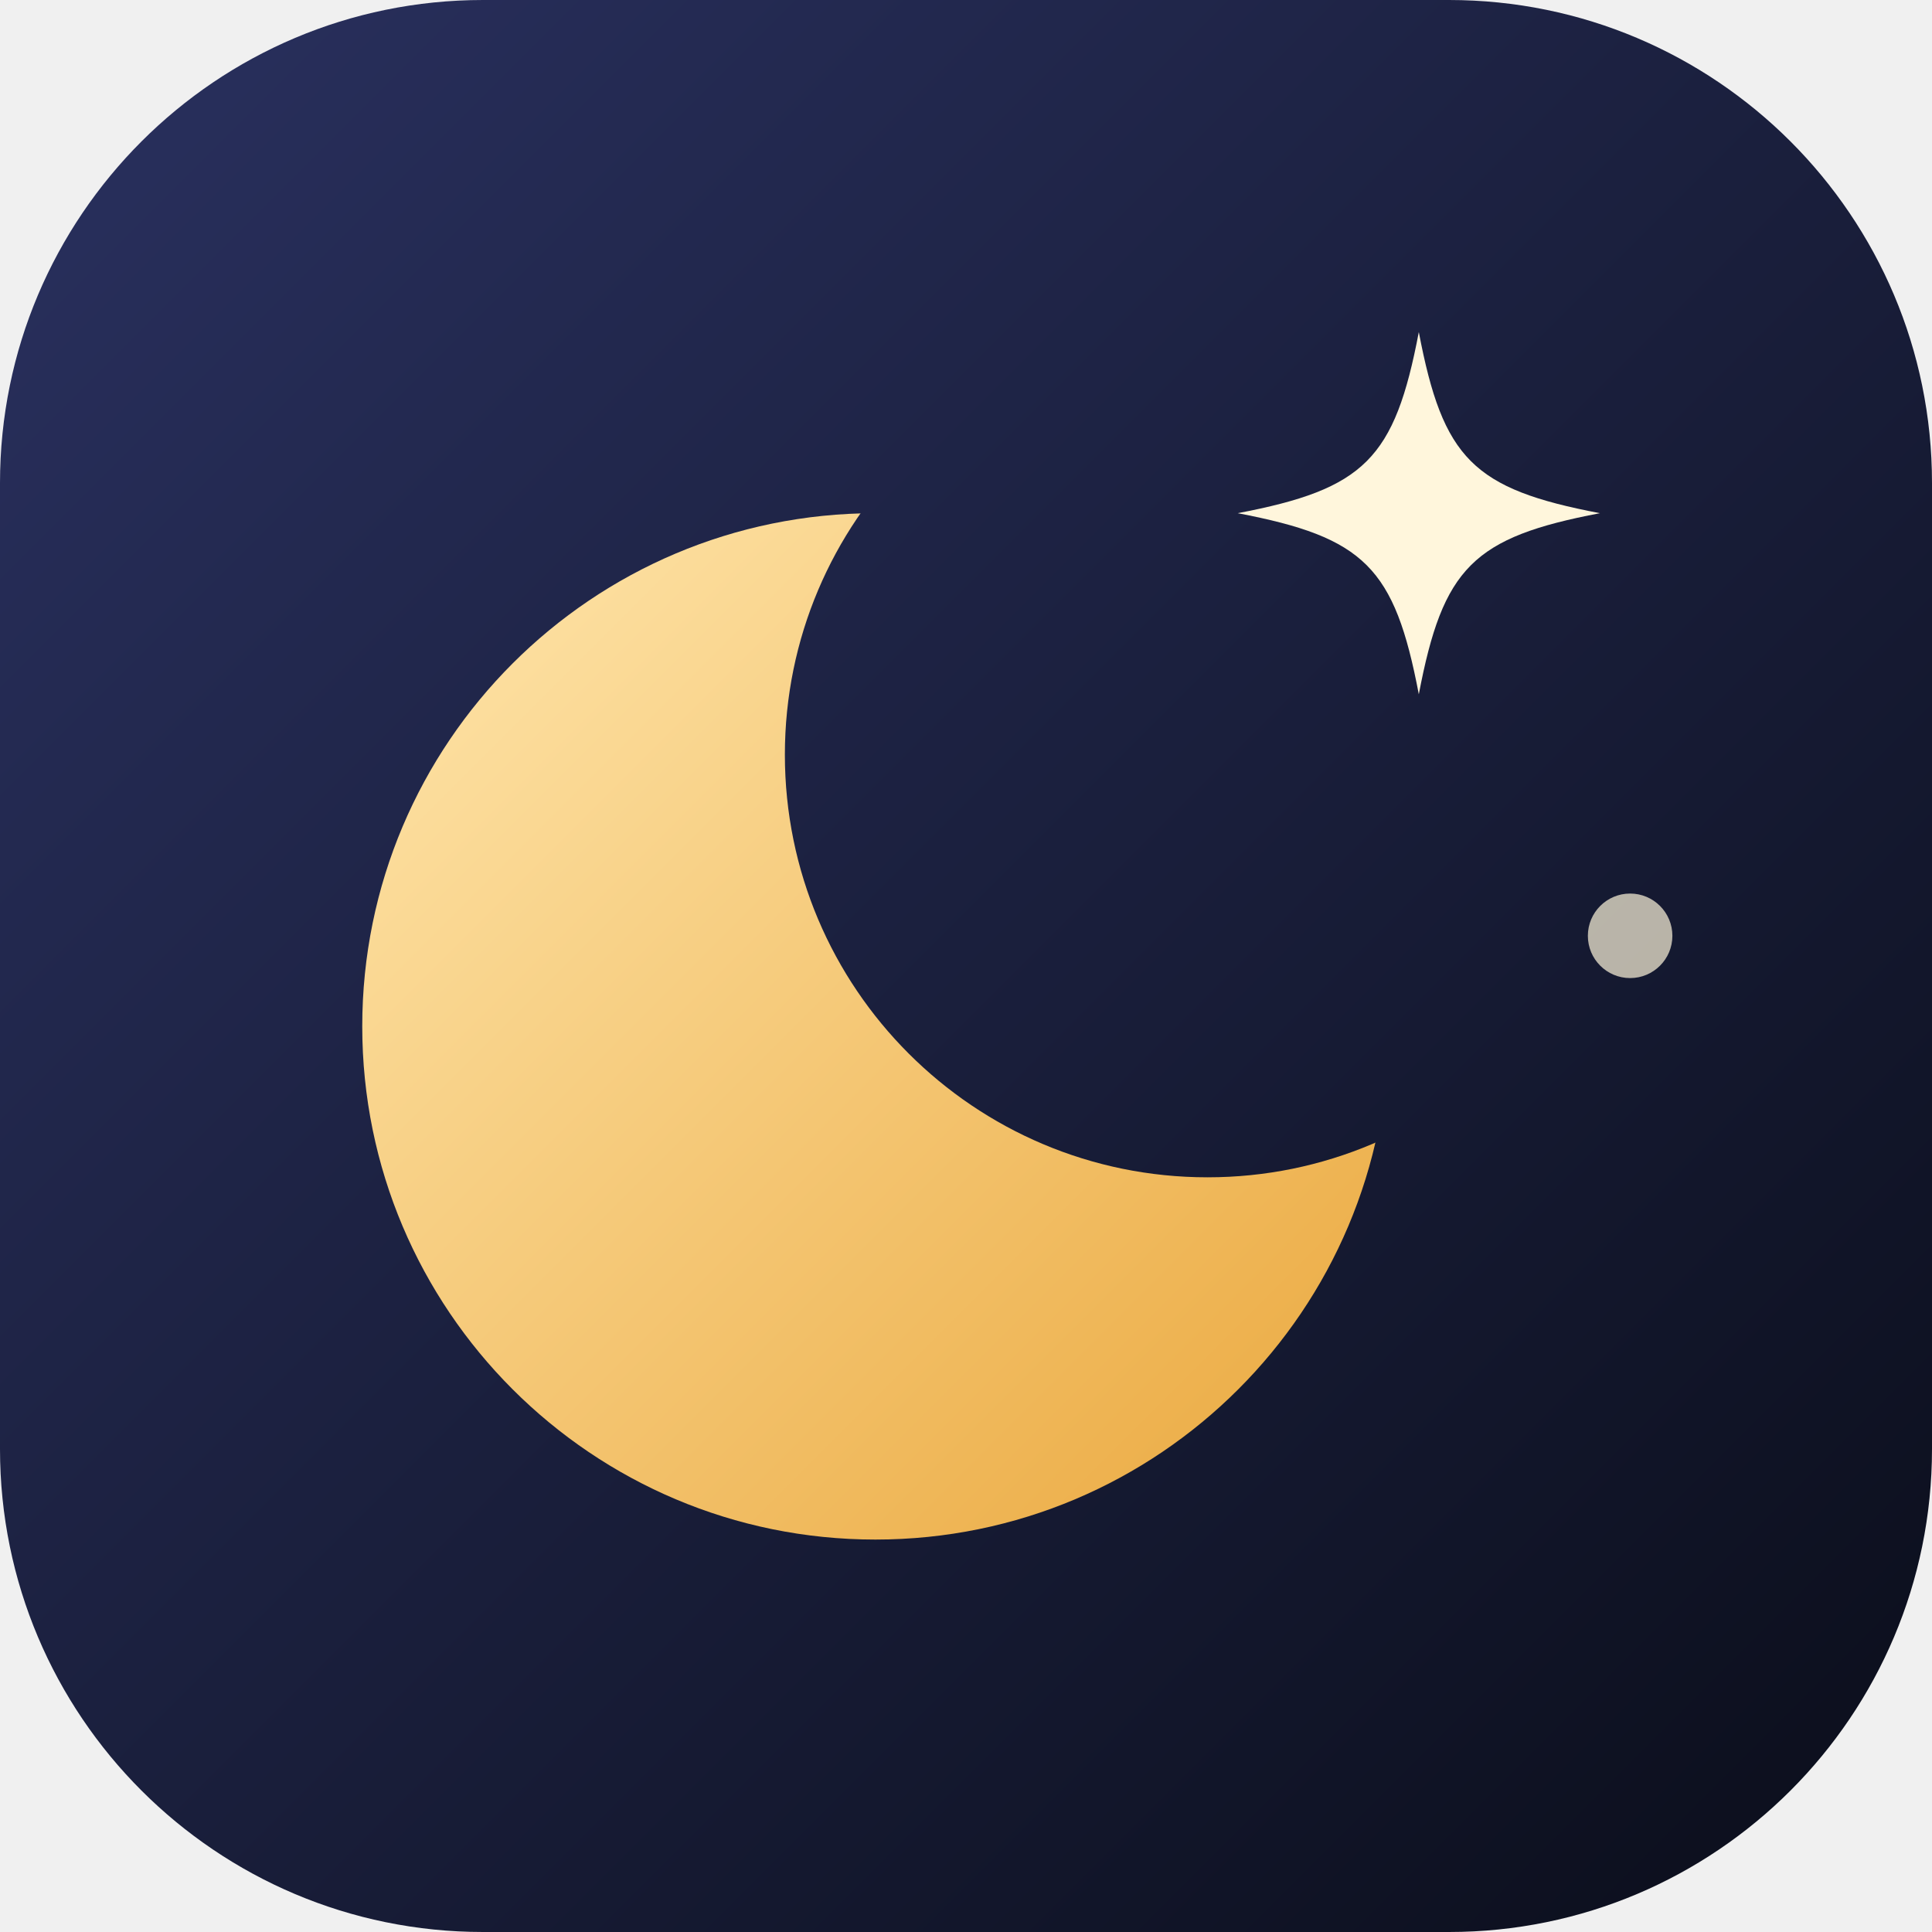
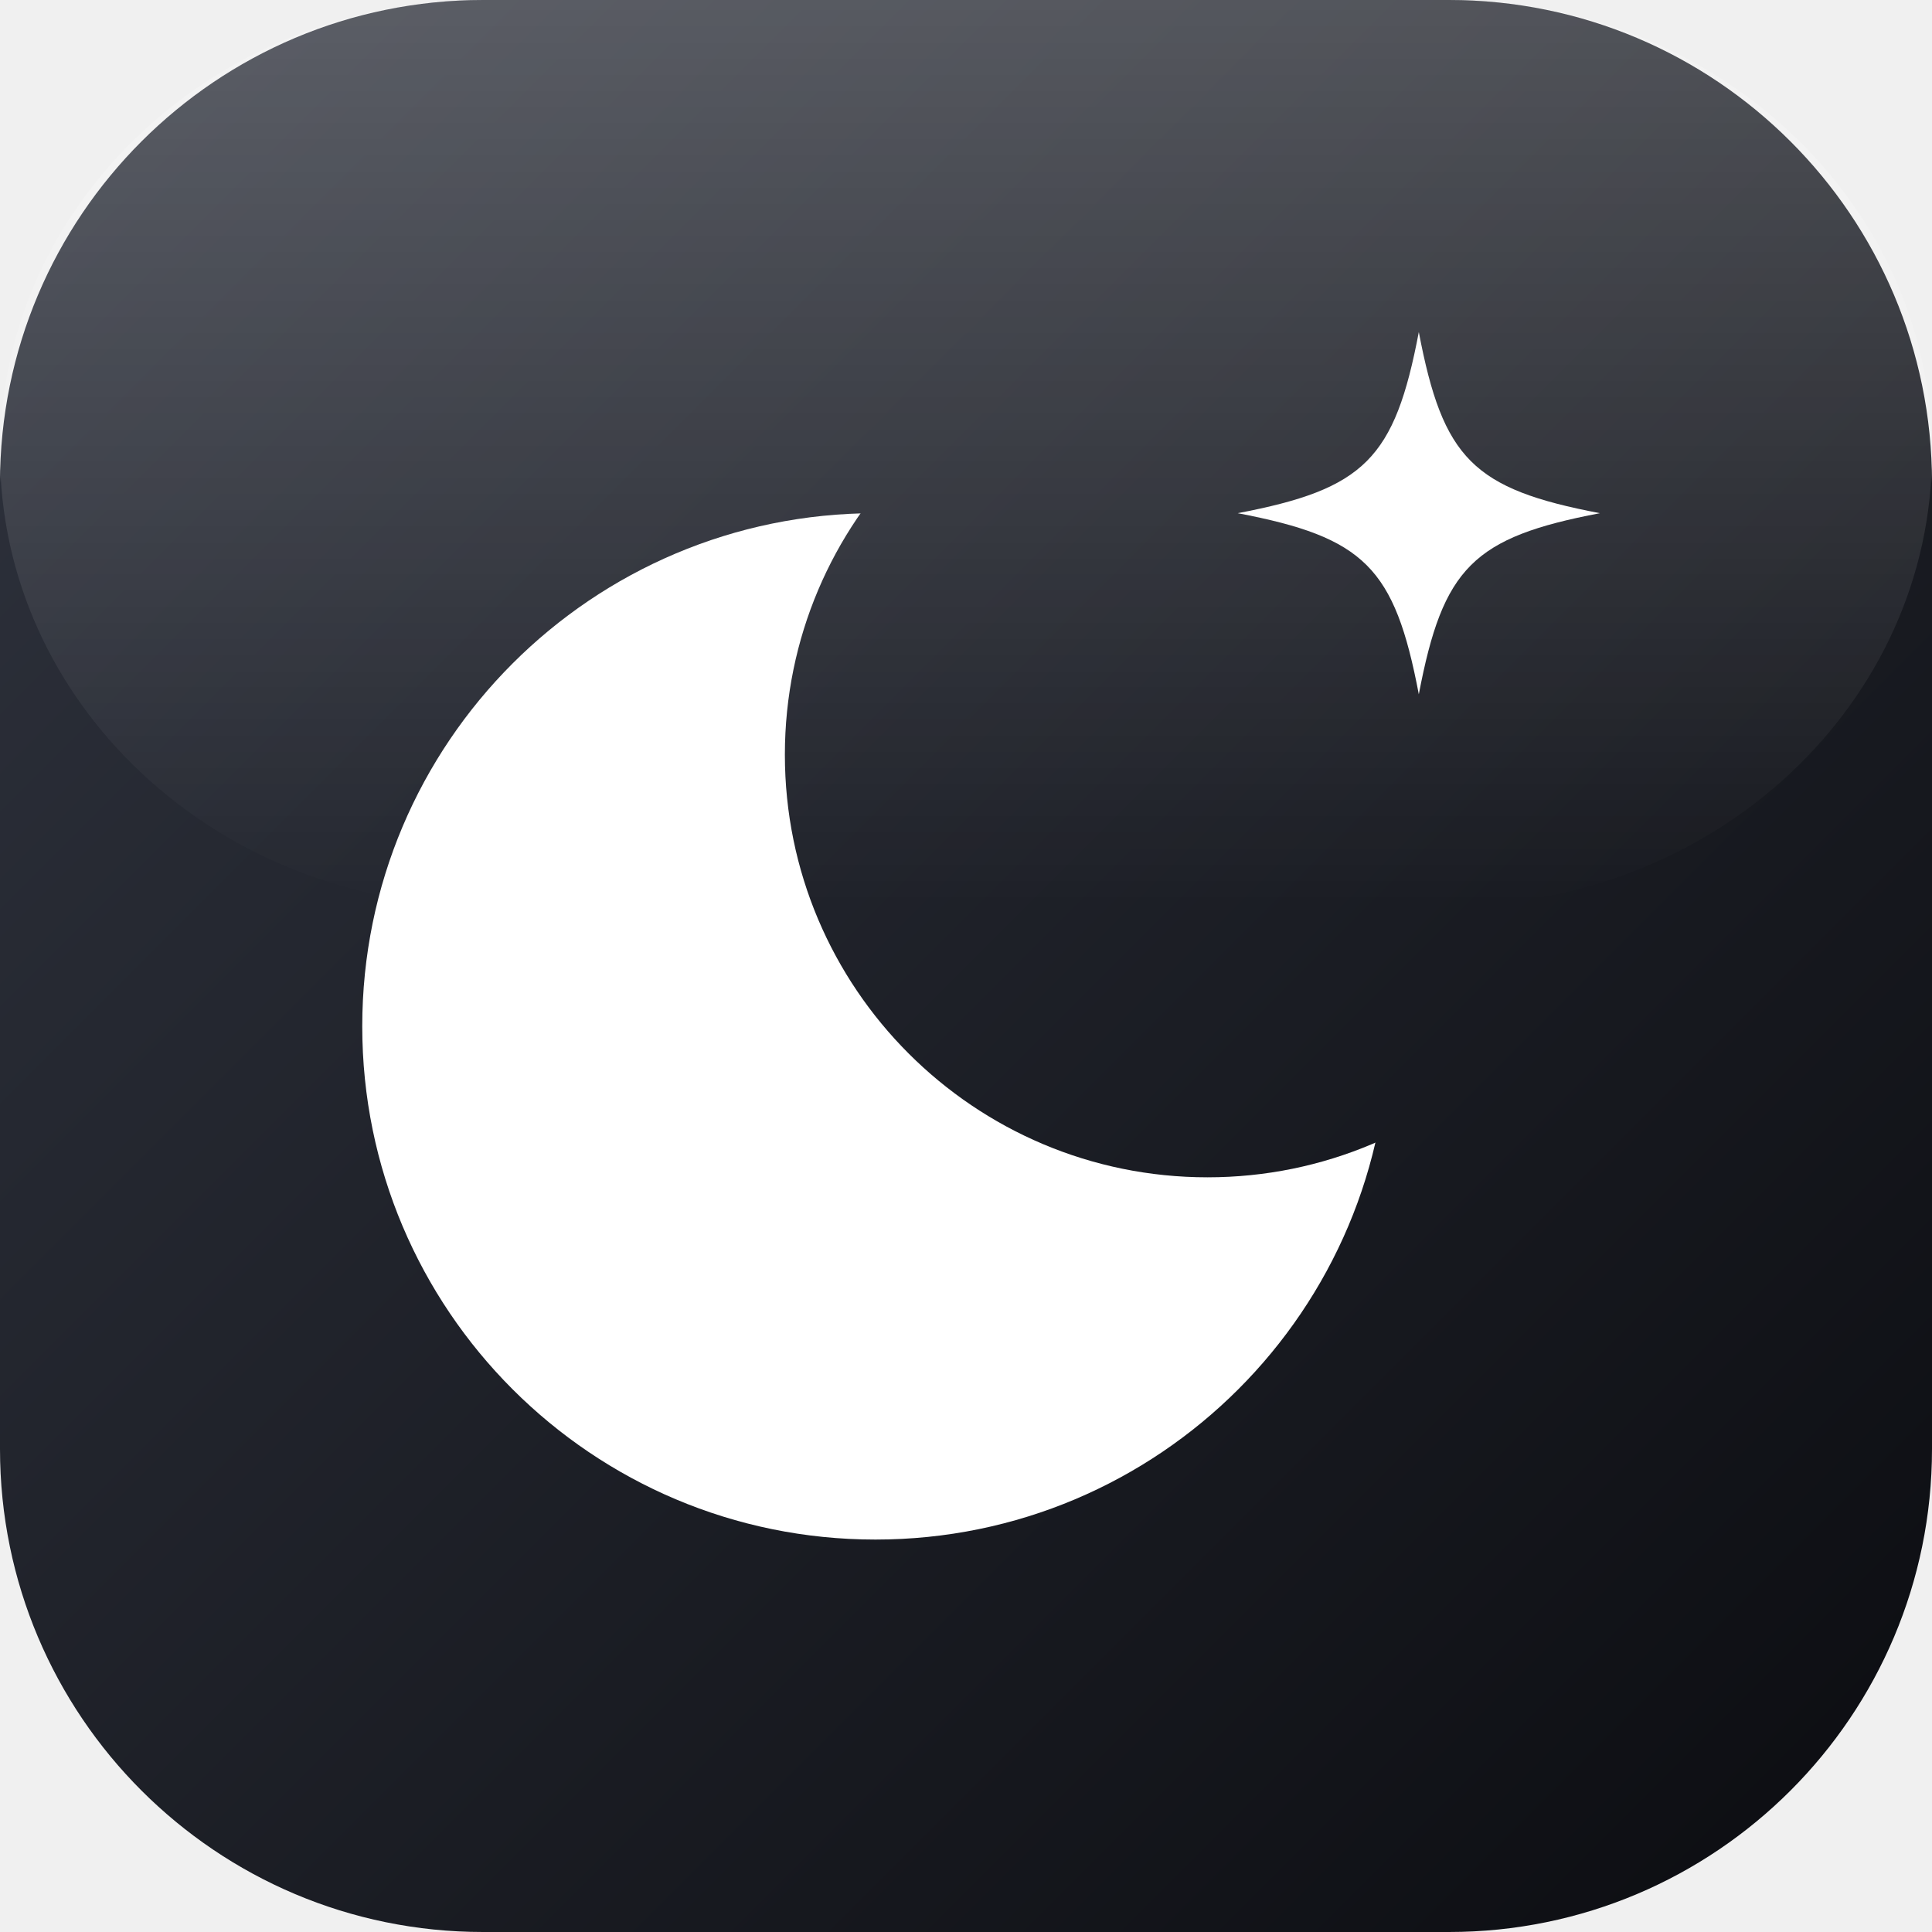
<svg xmlns="http://www.w3.org/2000/svg" viewBox="0 0 64 64">
  <defs>
    <linearGradient id="bg" x1="0" y1="0" x2="1" y2="1">
-       <stop offset="0" stop-color="#2a3160" />
-       <stop offset="1" stop-color="#0a0d19" />
+       <stop offset="0" stop-color="#30343f" />
+       <stop offset="1" stop-color="#0b0c10" />
    </linearGradient>
-     <linearGradient id="moon" x1="0" y1="0" x2="1" y2="1">
-       <stop offset="0" stop-color="#ffe7ae" />
-       <stop offset="1" stop-color="#eaa73c" />
+     <linearGradient id="gloss" x1="0" y1="0" x2="0" y2="1">
+       <stop offset="0" stop-color="#fff" stop-opacity=".22" />
+       <stop offset="1" stop-color="#fff" stop-opacity="0" />
    </linearGradient>
    <mask id="cut">
      <rect width="64" height="64" fill="#fff" />
      <circle cx="40" cy="25" r="14" fill="#000" />
    </mask>
  </defs>
  <rect width="64" height="64" rx="16" fill="url(#bg)" />
-   <circle cx="29" cy="34" r="17" fill="url(#moon)" mask="url(#cut)" />
-   <path d="M47 11c.8 4.2 1.8 5.2 6 6-4.2.8-5.2 1.8-6 6-.8-4.2-1.8-5.2-6-6 4.2-.8 5.2-1.8 6-6z" fill="#fff6dc" />
-   <circle cx="54" cy="31" r="1.4" fill="#fff6dc" opacity=".7" />
+   <circle cx="29" cy="34" r="17" fill="#fff" mask="url(#cut)" />
+   <path d="M47 11c.8 4.2 1.8 5.2 6 6-4.2.8-5.2 1.8-6 6-.8-4.2-1.8-5.2-6-6 4.2-.8 5.2-1.8 6-6z" fill="#fff" />
+   <rect width="64" height="30" rx="16" fill="url(#gloss)" />
</svg>
